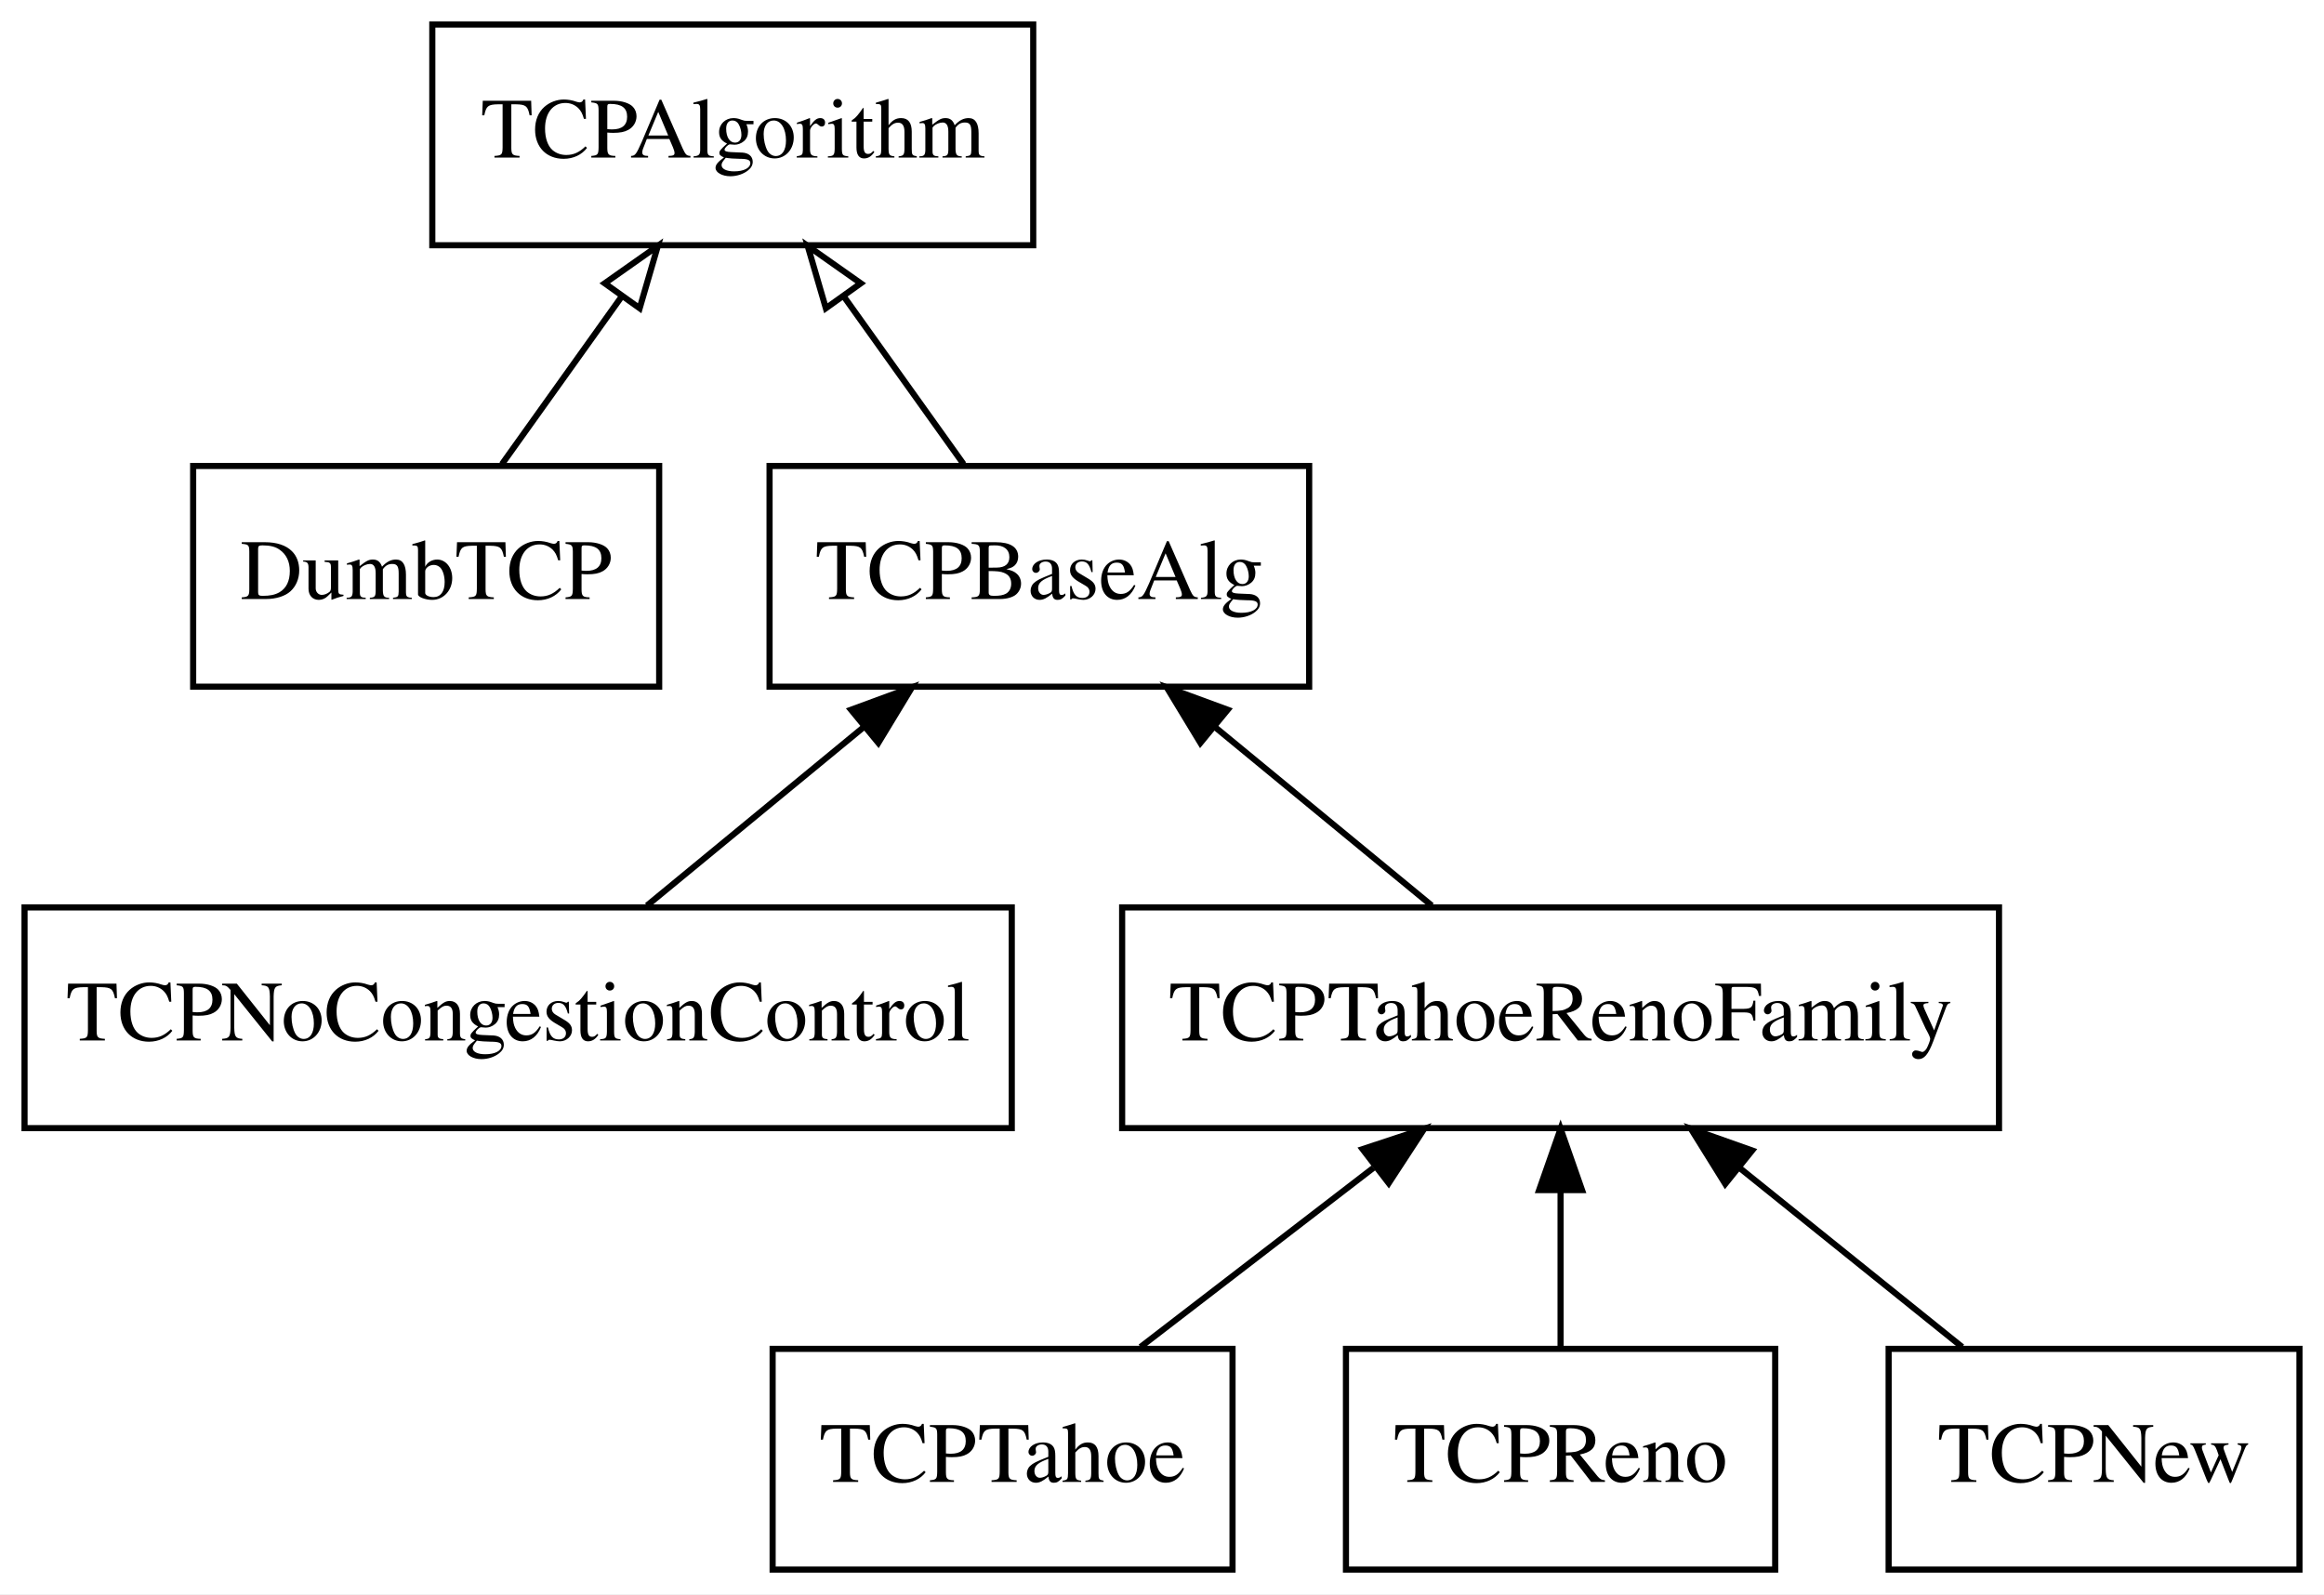
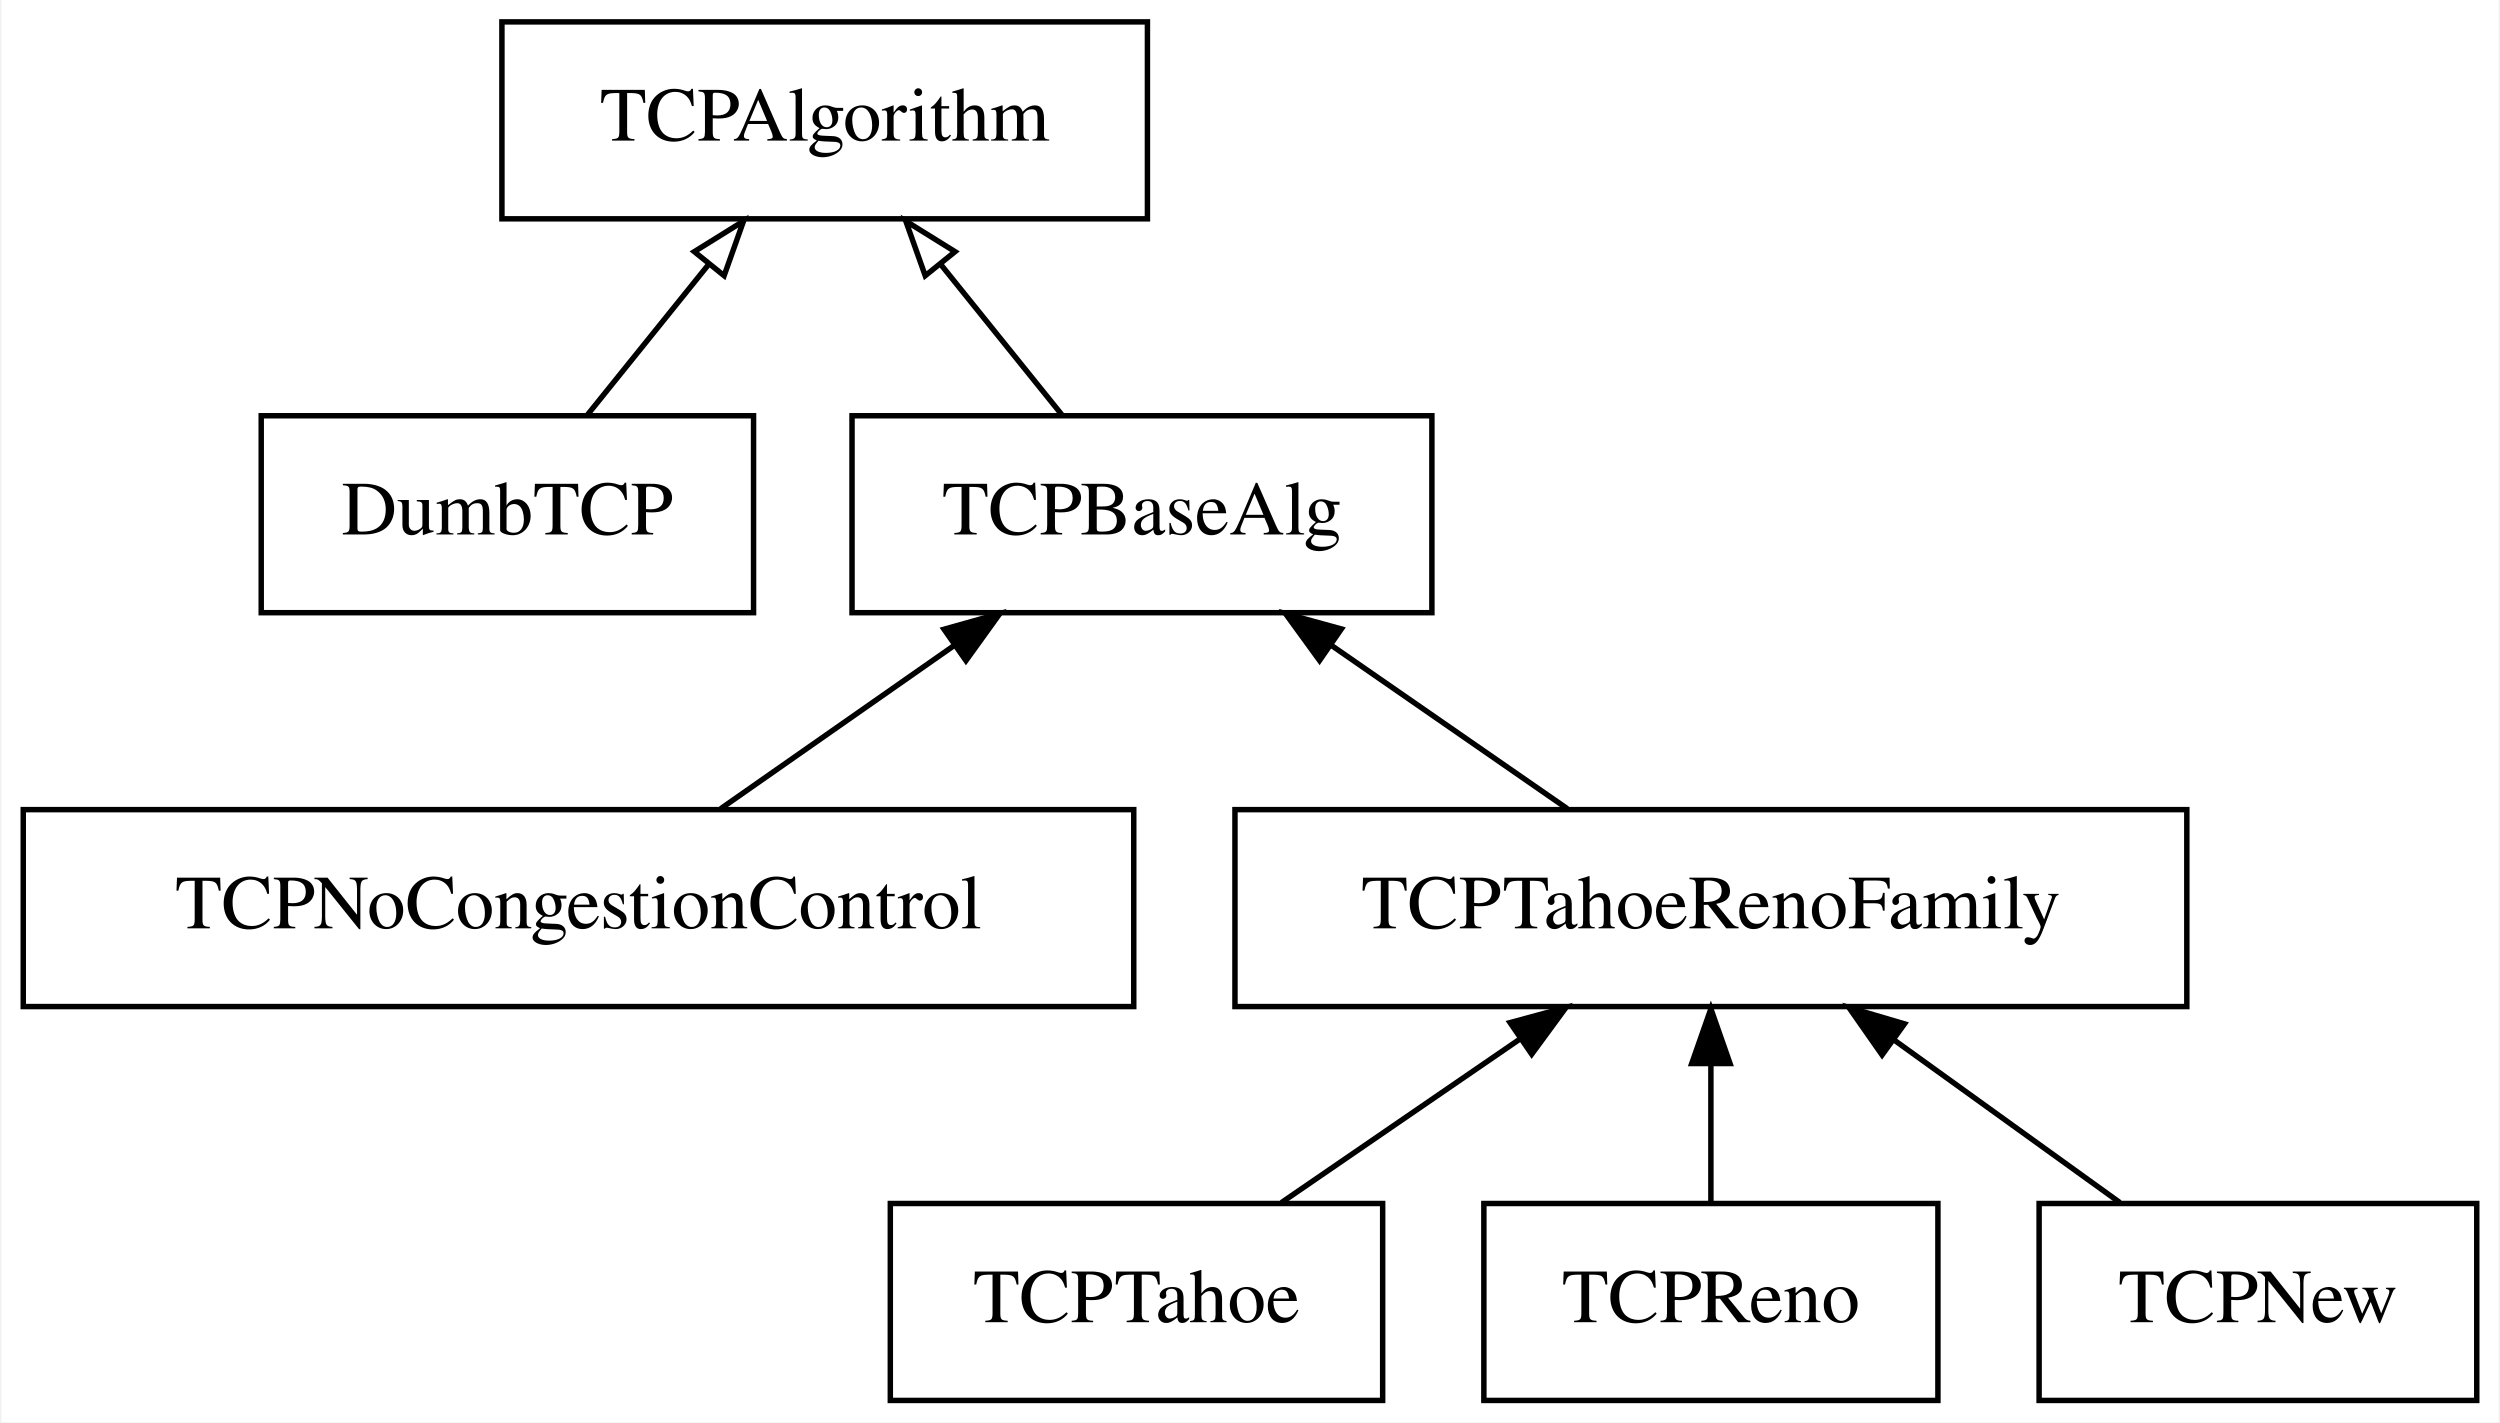
- <svg xmlns="http://www.w3.org/2000/svg" width="379pt" height="260pt" viewBox="0.00 0.00 379.00 260.00">
+ <svg xmlns="http://www.w3.org/2000/svg" width="457pt" height="260pt" viewBox="0.00 0.00 456.50 260.00">
  <g id="graph0" class="graph" transform="scale(1 1) rotate(0) translate(4 256)">
-     <polygon fill="white" stroke="none" points="-4,4 -4,-256 375,-256 375,4 -4,4" />
+     <polygon fill="#ffffff" stroke="transparent" points="-4,4 -4,-256 452.5,-256 452.5,4 -4,4" />
    <g id="node1" class="node">
-       <polygon fill="none" stroke="black" points="164.5,-252 66.5,-252 66.5,-216 164.5,-216 164.5,-252" />
-       <text text-anchor="middle" x="115.5" y="-230.3" font-family="Times,serif" font-size="14.00">TCPAlgorithm</text>
+       <polygon fill="none" stroke="#000000" points="205.5,-252 87.5,-252 87.5,-216 205.5,-216 205.5,-252" />
+       <text text-anchor="middle" x="146.5" y="-230.3" font-family="Times,serif" font-size="14.00" fill="#000000">TCPAlgorithm</text>
    </g>
    <g id="node2" class="node">
-       <polygon fill="none" stroke="black" points="103.5,-180 27.5,-180 27.5,-144 103.5,-144 103.5,-180" />
-       <text text-anchor="middle" x="65.5" y="-158.3" font-family="Times,serif" font-size="14.00">DumbTCP</text>
+       <polygon fill="none" stroke="#000000" points="133.5,-180 43.5,-180 43.5,-144 133.5,-144 133.5,-180" />
+       <text text-anchor="middle" x="88.5" y="-158.3" font-family="Times,serif" font-size="14.00" fill="#000000">DumbTCP</text>
    </g>
    <g id="edge1" class="edge">
-       <path fill="none" stroke="black" d="M77.86,-180.303C83.733,-188.526 90.869,-198.517 97.342,-207.579" />
-       <polygon fill="none" stroke="black" points="94.622,-209.793 103.283,-215.896 100.318,-205.724 94.622,-209.793" />
+       <path fill="none" stroke="#000000" d="M103.136,-180.169C109.816,-188.461 117.857,-198.443 125.19,-207.547" />
+       <polygon fill="none" stroke="#000000" points="122.668,-209.995 131.667,-215.587 128.119,-205.603 122.668,-209.995" />
    </g>
    <g id="node3" class="node">
-       <polygon fill="none" stroke="black" points="209.5,-180 121.5,-180 121.5,-144 209.5,-144 209.5,-180" />
-       <text text-anchor="middle" x="165.5" y="-158.3" font-family="Times,serif" font-size="14.00">TCPBaseAlg</text>
+       <polygon fill="none" stroke="#000000" points="257.5,-180 151.5,-180 151.5,-144 257.5,-144 257.5,-180" />
+       <text text-anchor="middle" x="204.5" y="-158.3" font-family="Times,serif" font-size="14.00" fill="#000000">TCPBaseAlg</text>
    </g>
    <g id="edge2" class="edge">
-       <path fill="none" stroke="black" d="M153.14,-180.303C147.267,-188.526 140.131,-198.517 133.658,-207.579" />
-       <polygon fill="none" stroke="black" points="130.682,-205.724 127.717,-215.896 136.378,-209.793 130.682,-205.724" />
+       <path fill="none" stroke="#000000" d="M189.864,-180.169C183.184,-188.461 175.143,-198.443 167.81,-207.547" />
+       <polygon fill="none" stroke="#000000" points="164.881,-205.603 161.333,-215.587 170.332,-209.995 164.881,-205.603" />
    </g>
    <g id="node4" class="node">
-       <polygon fill="none" stroke="black" points="161,-108 0,-108 0,-72 161,-72 161,-108" />
-       <text text-anchor="middle" x="80.5" y="-86.3" font-family="Times,serif" font-size="14.00">TCPNoCongestionControl</text>
+       <polygon fill="none" stroke="#000000" points="203,-108 0,-108 0,-72 203,-72 203,-108" />
+       <text text-anchor="middle" x="101.5" y="-86.3" font-family="Times,serif" font-size="14.00" fill="#000000">TCPNoCongestionControl</text>
    </g>
    <g id="edge3" class="edge">
-       <path fill="none" stroke="black" d="M101.511,-108.303C112.216,-117.119 125.39,-127.968 136.996,-137.526" />
-       <polygon fill="black" stroke="black" points="134.786,-140.24 144.73,-143.896 139.236,-134.837 134.786,-140.24" />
+       <path fill="none" stroke="#000000" d="M127.491,-108.169C140.422,-117.207 156.222,-128.252 170.138,-137.98" />
+       <polygon fill="#000000" stroke="#000000" points="168.316,-140.976 178.517,-143.837 172.326,-135.239 168.316,-140.976" />
    </g>
    <g id="node5" class="node">
-       <polygon fill="none" stroke="black" points="322,-108 179,-108 179,-72 322,-72 322,-108" />
-       <text text-anchor="middle" x="250.5" y="-86.3" font-family="Times,serif" font-size="14.00">TCPTahoeRenoFamily</text>
+       <polygon fill="none" stroke="#000000" points="395.5,-108 221.5,-108 221.5,-72 395.5,-72 395.5,-108" />
+       <text text-anchor="middle" x="308.5" y="-86.3" font-family="Times,serif" font-size="14.00" fill="#000000">TCPTahoeRenoFamily</text>
    </g>
    <g id="edge4" class="edge">
-       <path fill="none" stroke="black" d="M229.489,-108.303C218.784,-117.119 205.61,-127.968 194.004,-137.526" />
-       <polygon fill="black" stroke="black" points="191.764,-134.837 186.27,-143.896 196.214,-140.24 191.764,-134.837" />
+       <path fill="none" stroke="#000000" d="M282.256,-108.169C269.2,-117.207 253.246,-128.252 239.195,-137.98" />
+       <polygon fill="#000000" stroke="#000000" points="236.965,-135.267 230.735,-143.837 240.949,-141.023 236.965,-135.267" />
    </g>
    <g id="node6" class="node">
-       <polygon fill="none" stroke="black" points="197,-36 122,-36 122,-0 197,-0 197,-36" />
-       <text text-anchor="middle" x="159.5" y="-14.3" font-family="Times,serif" font-size="14.00">TCPTahoe</text>
+       <polygon fill="none" stroke="#000000" points="248.5,-36 158.5,-36 158.5,0 248.5,0 248.5,-36" />
+       <text text-anchor="middle" x="203.5" y="-14.3" font-family="Times,serif" font-size="14.00" fill="#000000">TCPTahoe</text>
    </g>
    <g id="edge5" class="edge">
-       <path fill="none" stroke="black" d="M181.994,-36.303C193.455,-45.119 207.558,-55.968 219.984,-65.526" />
-       <polygon fill="black" stroke="black" points="218.204,-68.573 228.264,-71.896 222.472,-63.024 218.204,-68.573" />
+       <path fill="none" stroke="#000000" d="M229.996,-36.169C243.177,-45.207 259.285,-56.252 273.471,-65.98" />
+       <polygon fill="#000000" stroke="#000000" points="271.786,-69.068 282.012,-71.837 275.745,-63.295 271.786,-69.068" />
    </g>
    <g id="node7" class="node">
-       <polygon fill="none" stroke="black" points="285.5,-36 215.5,-36 215.5,-0 285.5,-0 285.5,-36" />
-       <text text-anchor="middle" x="250.5" y="-14.3" font-family="Times,serif" font-size="14.00">TCPReno</text>
+       <polygon fill="none" stroke="#000000" points="350,-36 267,-36 267,0 350,0 350,-36" />
+       <text text-anchor="middle" x="308.5" y="-14.3" font-family="Times,serif" font-size="14.00" fill="#000000">TCPReno</text>
    </g>
    <g id="edge6" class="edge">
-       <path fill="none" stroke="black" d="M250.5,-36.303C250.5,-44.017 250.5,-53.288 250.5,-61.888" />
-       <polygon fill="black" stroke="black" points="247,-61.896 250.5,-71.896 254,-61.896 247,-61.896" />
+       <path fill="none" stroke="#000000" d="M308.5,-36.169C308.5,-43.869 308.5,-53.026 308.5,-61.583" />
+       <polygon fill="#000000" stroke="#000000" points="305,-61.587 308.5,-71.587 312,-61.587 305,-61.587" />
    </g>
    <g id="node8" class="node">
-       <polygon fill="none" stroke="black" points="371,-36 304,-36 304,-0 371,-0 371,-36" />
-       <text text-anchor="middle" x="337.5" y="-14.3" font-family="Times,serif" font-size="14.00">TCPNew</text>
+       <polygon fill="none" stroke="#000000" points="448.5,-36 368.5,-36 368.5,0 448.5,0 448.5,-36" />
+       <text text-anchor="middle" x="408.5" y="-14.3" font-family="Times,serif" font-size="14.00" fill="#000000">TCPNew</text>
    </g>
    <g id="edge7" class="edge">
-       <path fill="none" stroke="black" d="M315.994,-36.303C305.037,-45.119 291.554,-55.968 279.675,-65.526" />
-       <polygon fill="black" stroke="black" points="277.355,-62.9 271.758,-71.896 281.744,-68.354 277.355,-62.9" />
+       <path fill="none" stroke="#000000" d="M383.266,-36.169C370.712,-45.207 355.372,-56.252 341.861,-65.98" />
+       <polygon fill="#000000" stroke="#000000" points="339.796,-63.154 333.726,-71.837 343.887,-68.835 339.796,-63.154" />
    </g>
  </g>
</svg>
